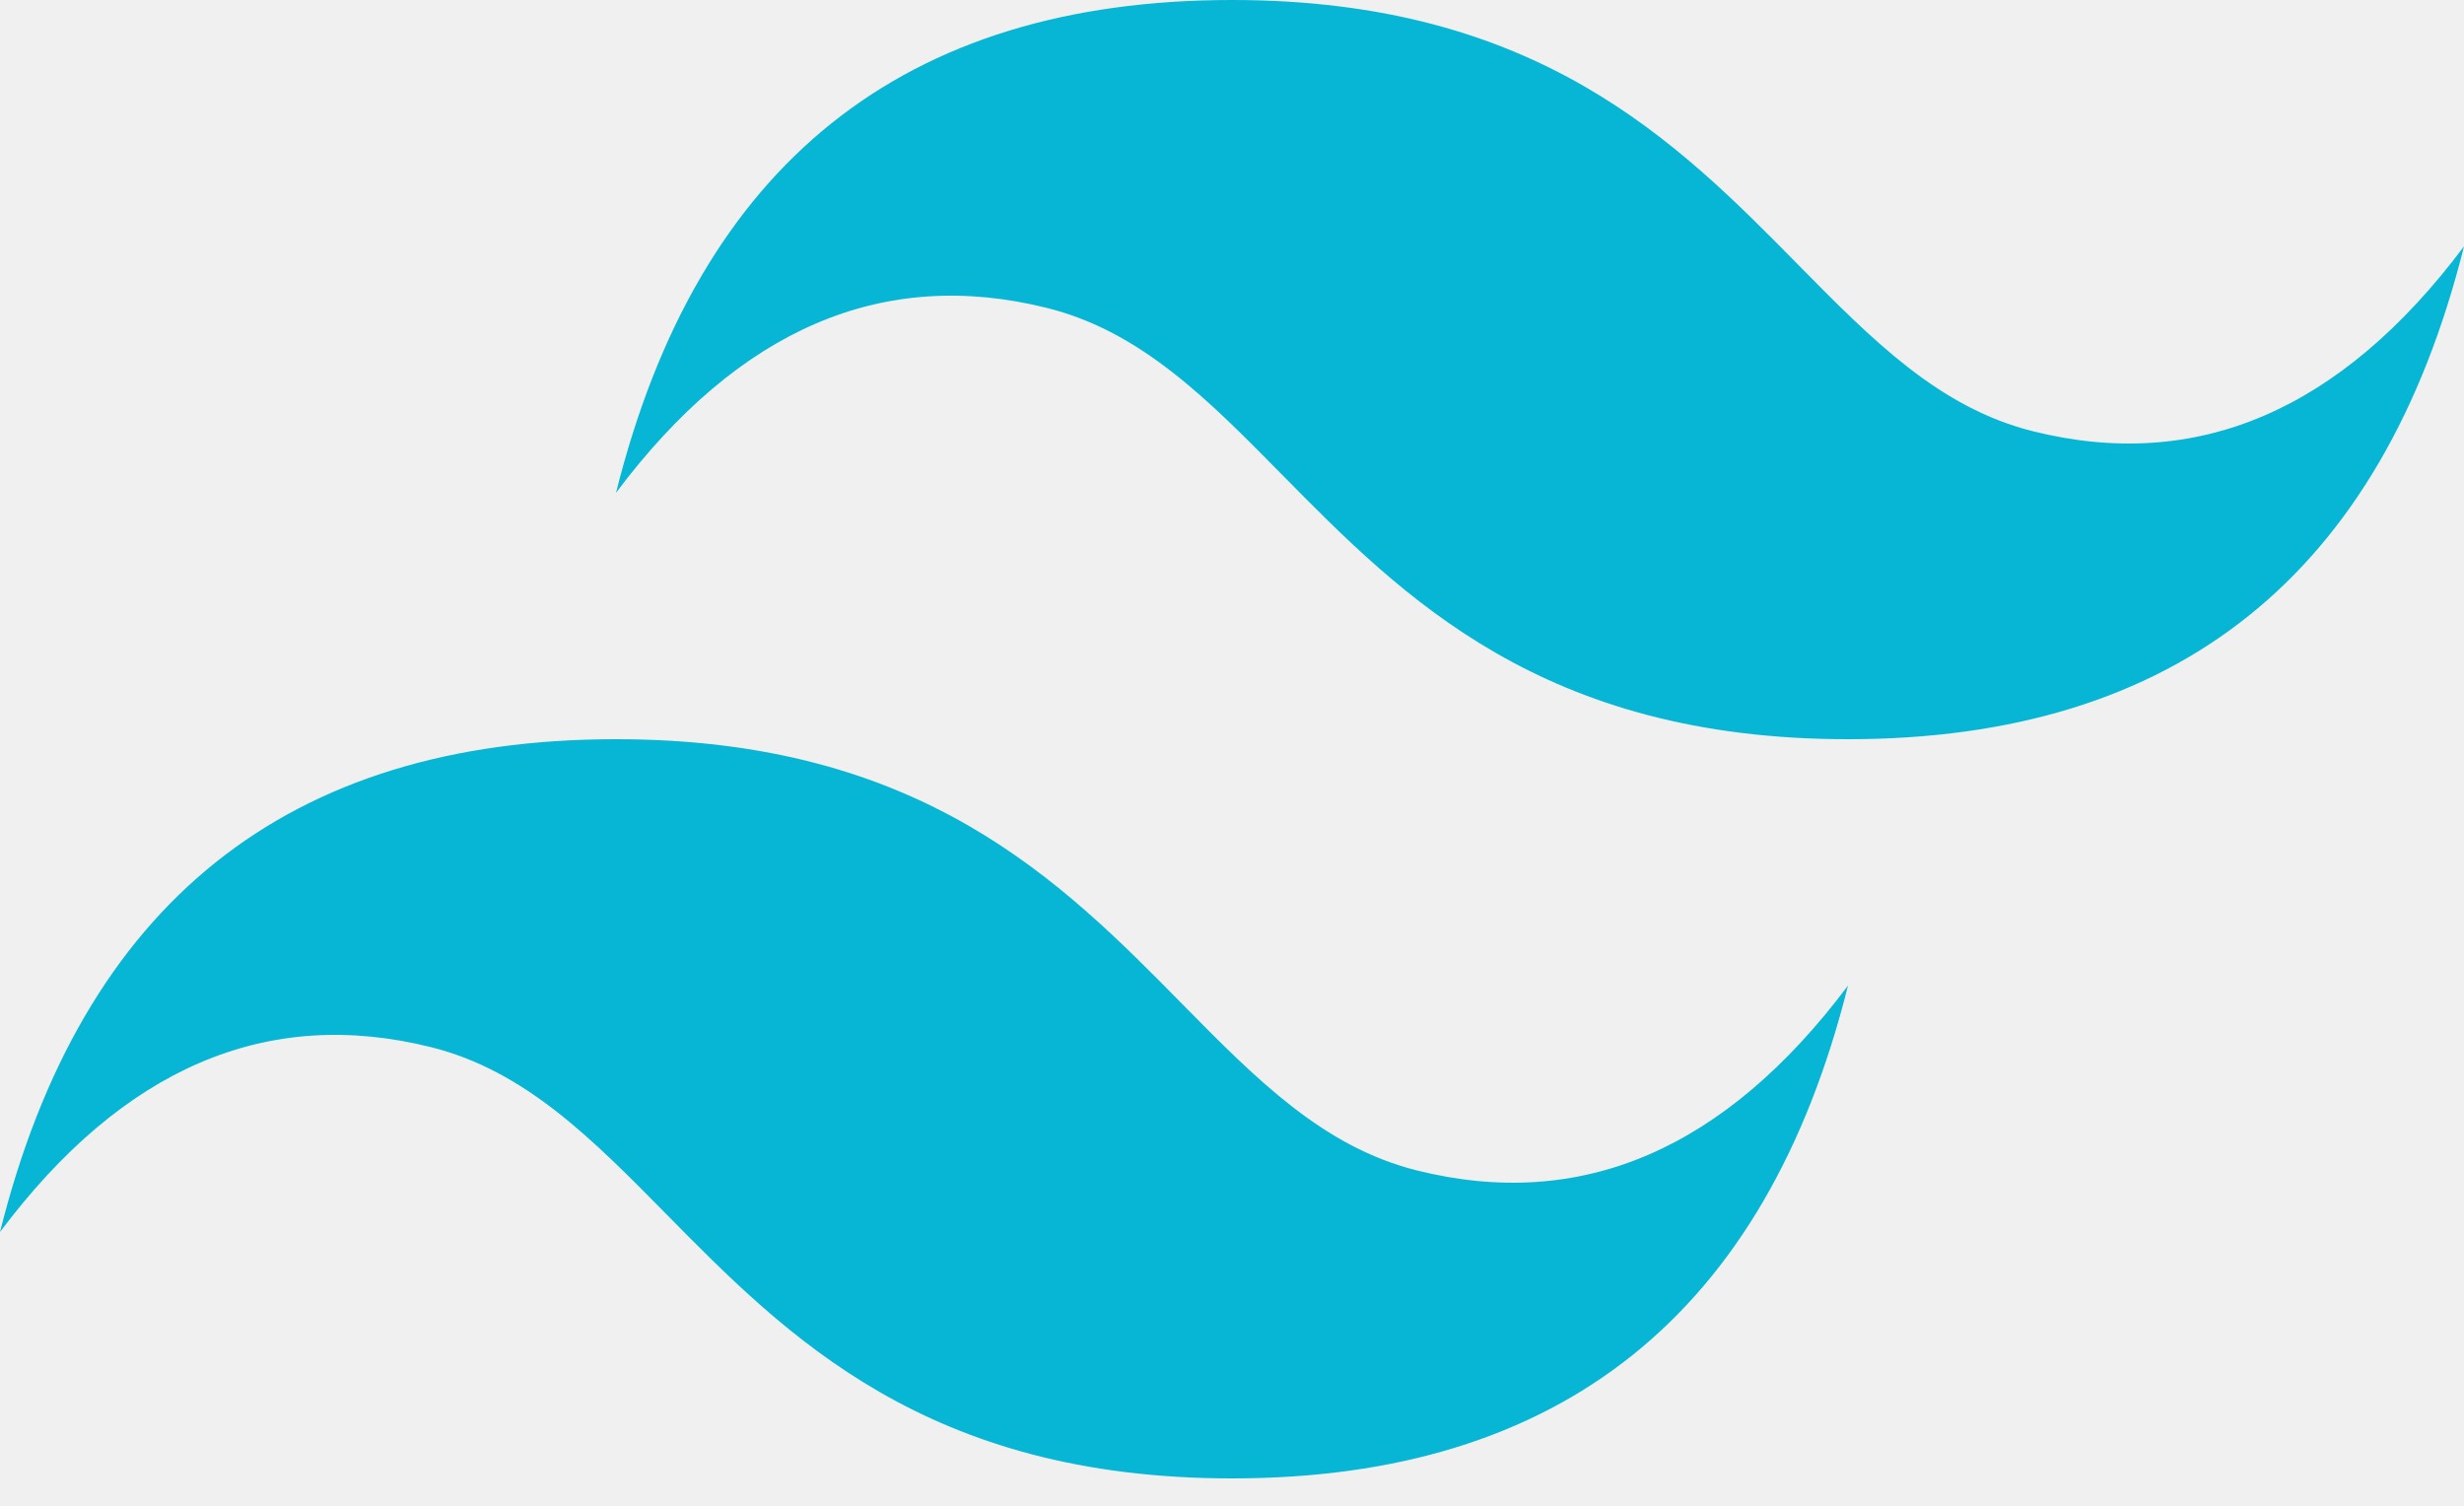
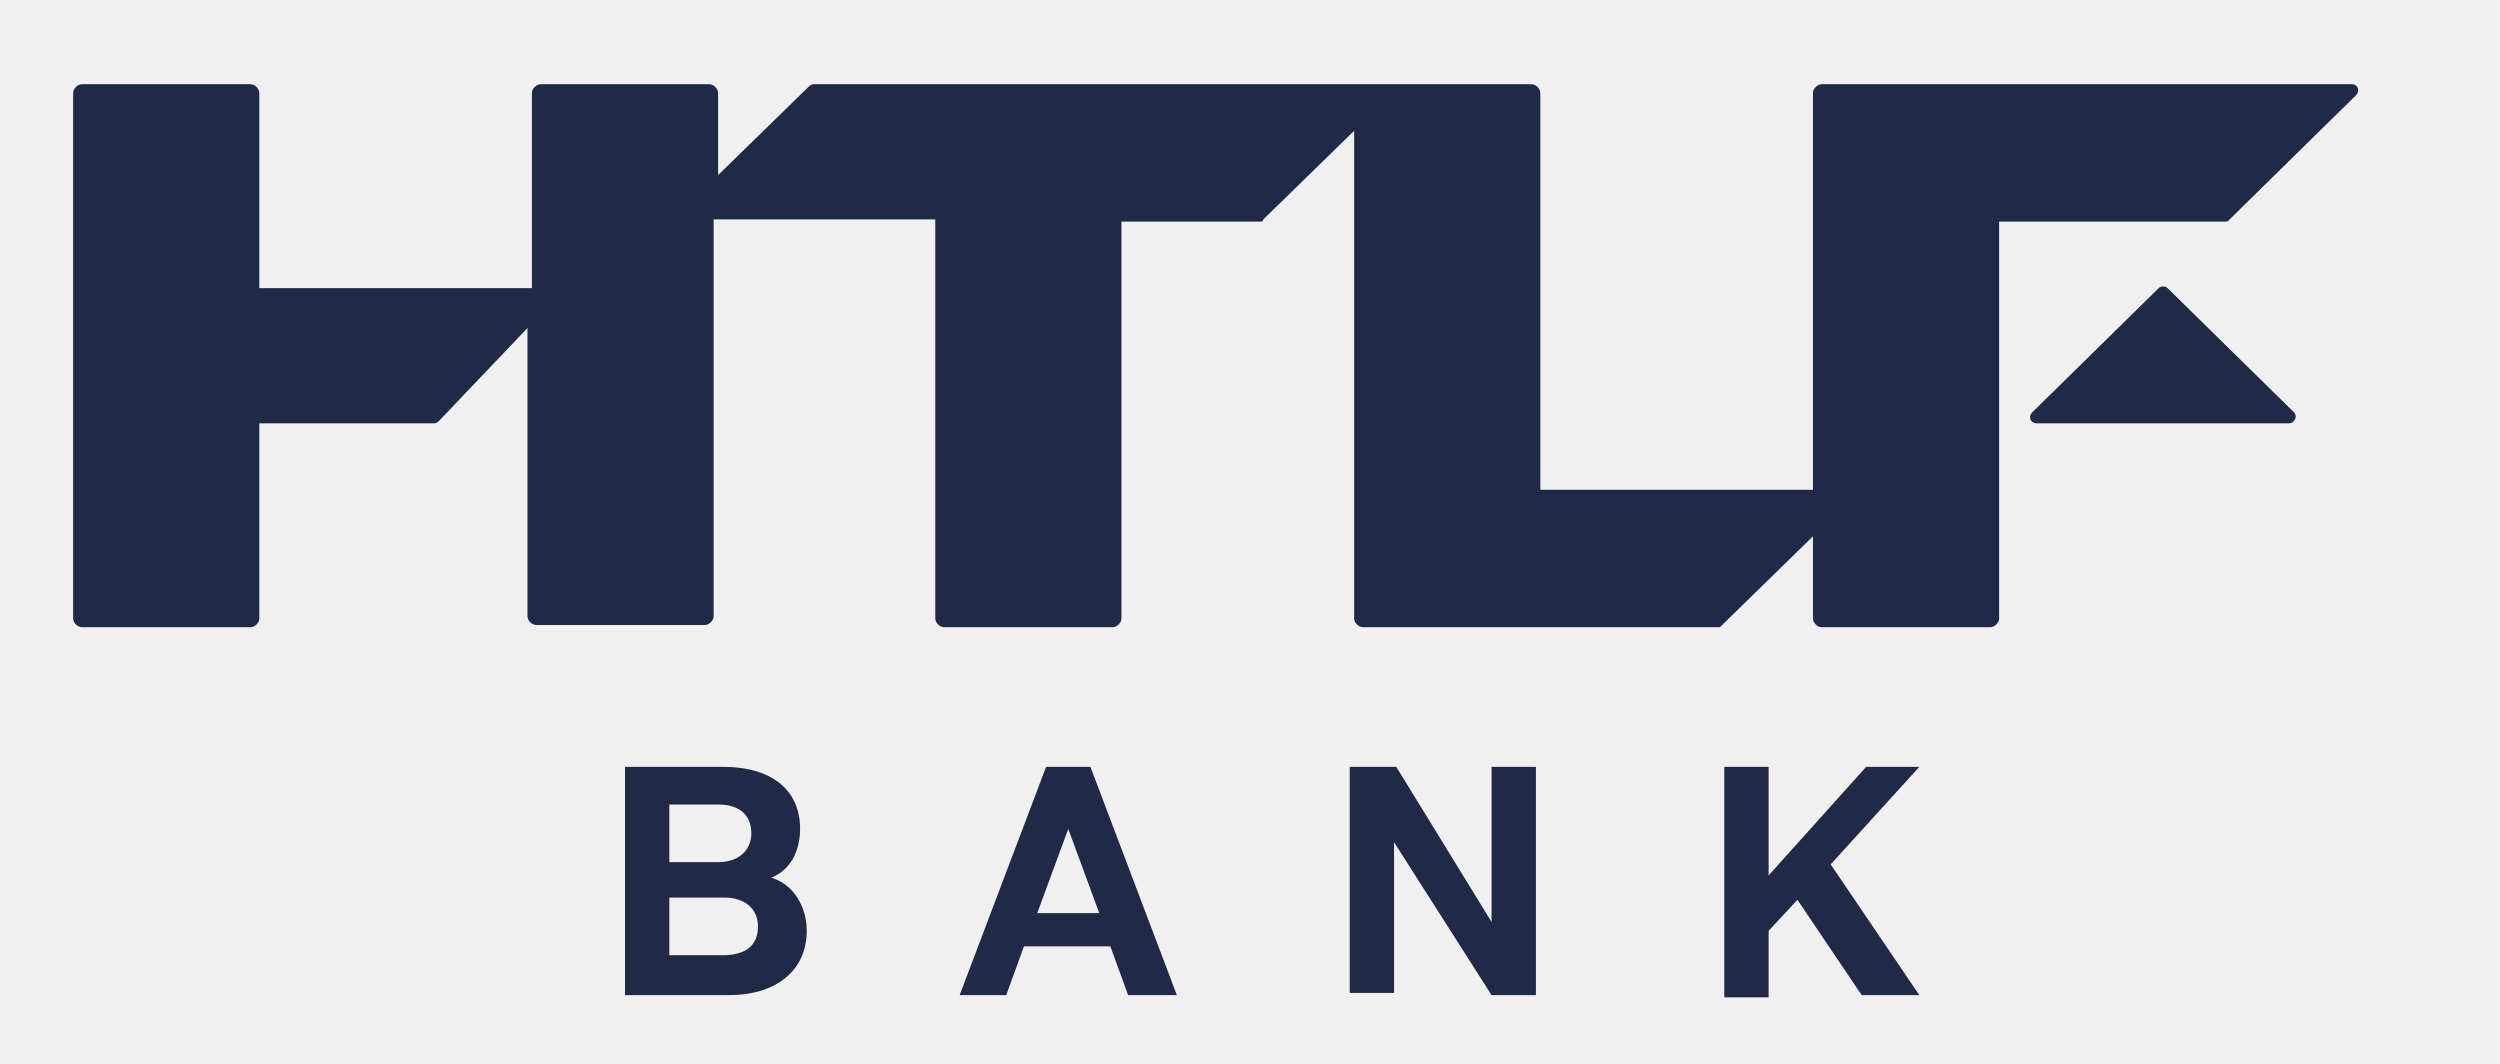
- <svg xmlns="http://www.w3.org/2000/svg" fill="none" viewBox="0 0 54 33">
-   <g clip-path="url(#prefix__clip0)">
-     <path fill="#06B6D4" fill-rule="evenodd" d="M27 0c-7.2 0-11.7 3.6-13.5 10.8 2.7-3.6 5.85-4.95 9.45-4.05 2.054.513 3.522 2.004 5.147 3.653C30.744 13.09 33.808 16.2 40.5 16.2c7.2 0 11.7-3.6 13.5-10.8-2.7 3.6-5.85 4.95-9.45 4.05-2.054-.513-3.522-2.004-5.147-3.653C36.756 3.11 33.692 0 27 0zM13.5 16.2C6.3 16.2 1.8 19.8 0 27c2.7-3.6 5.85-4.95 9.45-4.05 2.054.514 3.522 2.004 5.147 3.653C17.244 29.29 20.308 32.4 27 32.4c7.2 0 11.7-3.6 13.5-10.8-2.7 3.6-5.85 4.95-9.45 4.05-2.054-.513-3.522-2.004-5.147-3.653C23.256 19.31 20.192 16.2 13.5 16.2z" clip-rule="evenodd" />
+ <svg xmlns="http://www.w3.org/2000/svg" version="1.1" id="Layer_1" x="0px" y="0px" viewBox="0 0 112.8 48" style="enable-background:new 0 0 112.8 48;" xml:space="preserve">
+   <style type="text/css">
+ 	.st0{fill:#202945;}
+ 	.st1{fill:none;}
+ 	.st2{enable-background:new    ;}
+ </style>
+   <g>
+     <g>
+       <g>
+         <path class="st0" d="M81.8,22.1V4.2c0-0.2,0.2-0.4,0.4-0.4h23.9c0.3,0,0.4,0.3,0.2,0.5l-5.7,5.6c-0.1,0.1-0.1,0.1-0.2,0.1H90.2     v17.9c0,0.2-0.2,0.4-0.4,0.4h-7.6c-0.2,0-0.4-0.2-0.4-0.4v-3.7l-4.2,4.1H61.5c-0.2,0-0.4-0.2-0.4-0.4v-22l-4.1,4     c0,0.1-0.1,0.1-0.2,0.1h-6.2v17.9c0,0.2-0.2,0.4-0.4,0.4h-7.6c-0.2,0-0.4-0.2-0.4-0.4V9.9h-10v17.9c0,0.2-0.2,0.4-0.4,0.4h-7.6     c-0.2,0-0.4-0.2-0.4-0.4v-13L19.8,19c0,0-0.1,0.1-0.2,0.1h-7.9v8.8c0,0.2-0.2,0.4-0.4,0.4H3.7c-0.2,0-0.4-0.2-0.4-0.4V4.2     c0-0.2,0.2-0.4,0.4-0.4h7.6c0.2,0,0.4,0.2,0.4,0.4V13H24V4.2c0-0.2,0.2-0.4,0.4-0.4H32c0.2,0,0.4,0.2,0.4,0.4v3.7l4.1-4     c0,0,0.1-0.1,0.2-0.1l32.4,0c0.2,0,0.4,0.2,0.4,0.4v17.9H81.8z" />
+       </g>
+     </g>
+     <path class="st0" d="M103.5,18.6l-5.7-5.6c-0.1-0.1-0.3-0.1-0.4,0l-5.7,5.6c-0.2,0.2-0.1,0.5,0.2,0.5h11.4   C103.5,19.1,103.7,18.8,103.5,18.6z" />
  </g>
-   <defs>
-     <clipPath id="prefix__clip0">
-       <path fill="#fff" d="M0 0h54v32.4H0z" />
-     </clipPath>
-   </defs>
+   <rect x="23.2" y="35.5" class="st1" width="208.9" height="39.9" />
+   <g class="st2">
+     <path class="st0" d="M36.4,42c0,1.8-1.4,2.9-3.5,2.9h-4.7V34.6h4.4c2.3,0,3.5,1.1,3.5,2.8c0,0.8-0.3,1.8-1.3,2.2   C35.8,39.9,36.4,40.9,36.4,42z M32.4,36.3h-2.2v2.6h2.2c1,0,1.5-0.6,1.5-1.3C33.9,36.9,33.5,36.3,32.4,36.3z M34.2,41.8   c0-0.8-0.6-1.3-1.5-1.3h-2.5v2.6h2.4C33.6,43.1,34.2,42.7,34.2,41.8z" />
+     <path class="st0" d="M50.1,42.7h-3.9l-0.8,2.2h-2.1l3.9-10.3h2l3.9,10.3h-2.2L50.1,42.7z M49.6,41.2l-1.4-3.8l-1.4,3.8H49.6z" />
+     <path class="st0" d="M60.9,34.6h2.1l4.3,7v-7h2v10.3h-2L62.9,38v6.8h-2V34.6z" />
+     <path class="st0" d="M77.8,34.6h2v4.9l4.4-4.9h2.4l-4,4.4l4,5.9H84l-2.9-4.3l-1.3,1.4v3h-2V34.6z" />
+   </g>
+   <rect x="107.5" y="3.6" class="st1" width="31.2" height="20.4" />
</svg>
